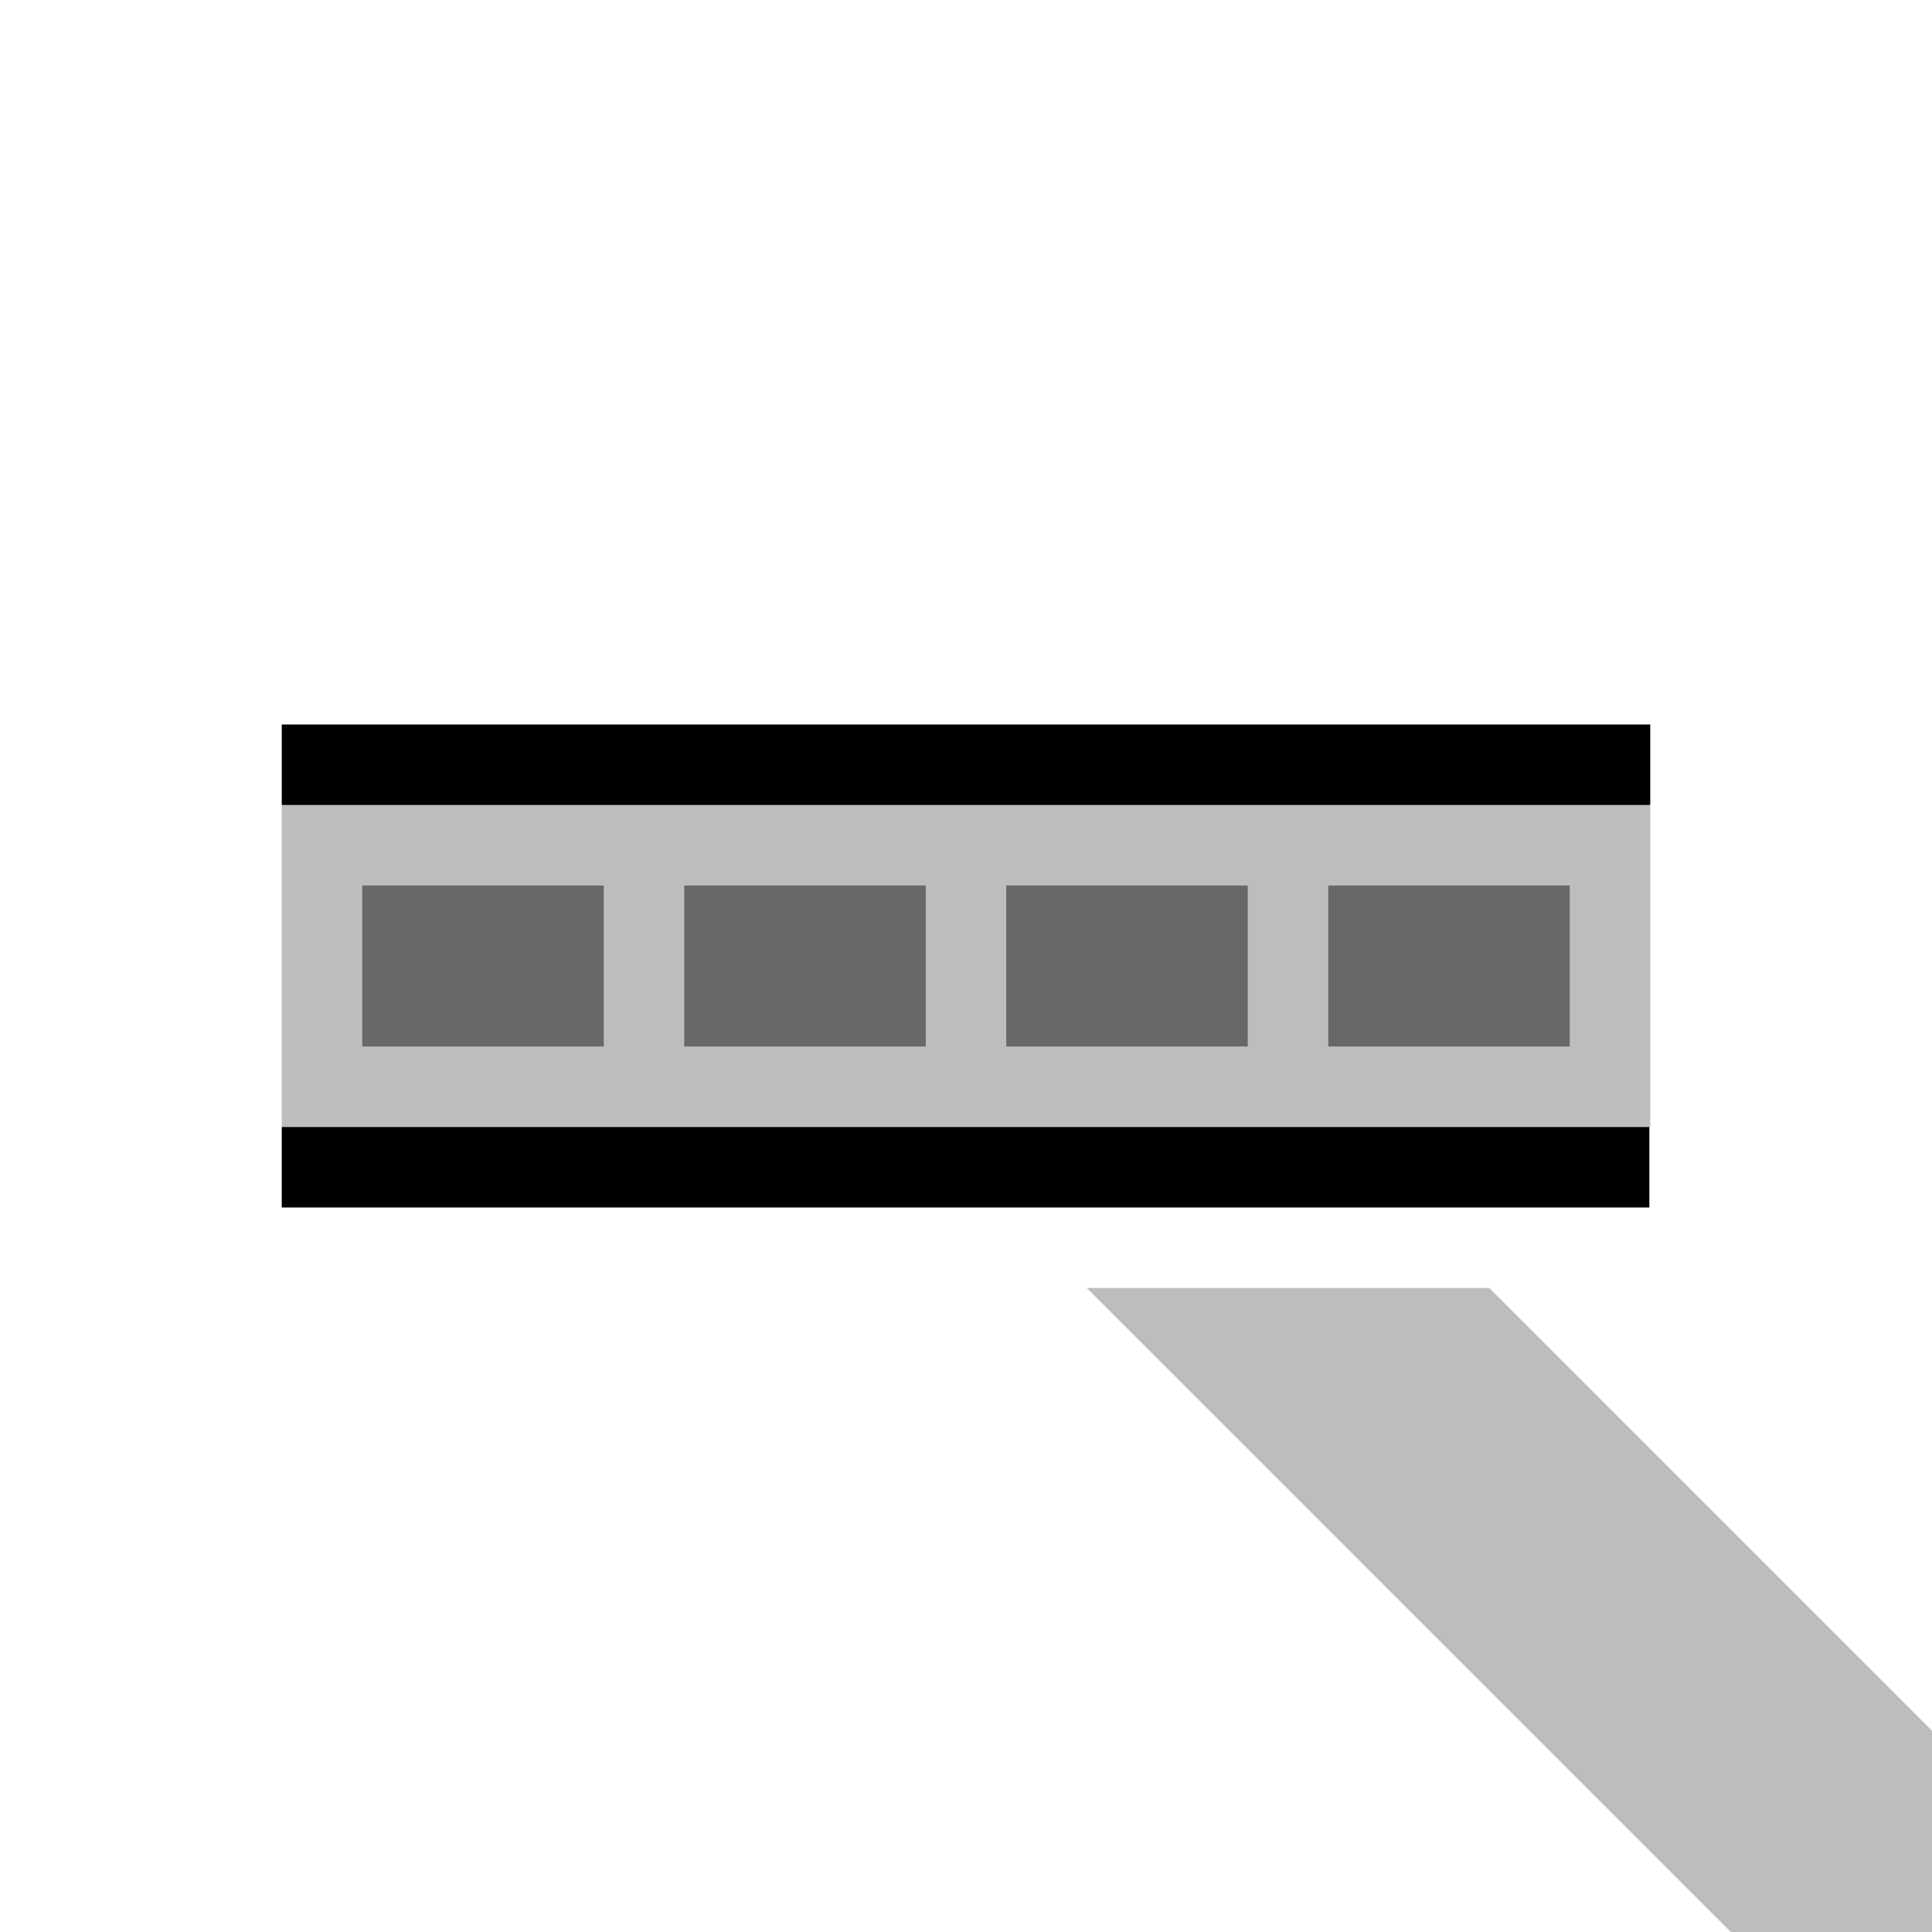
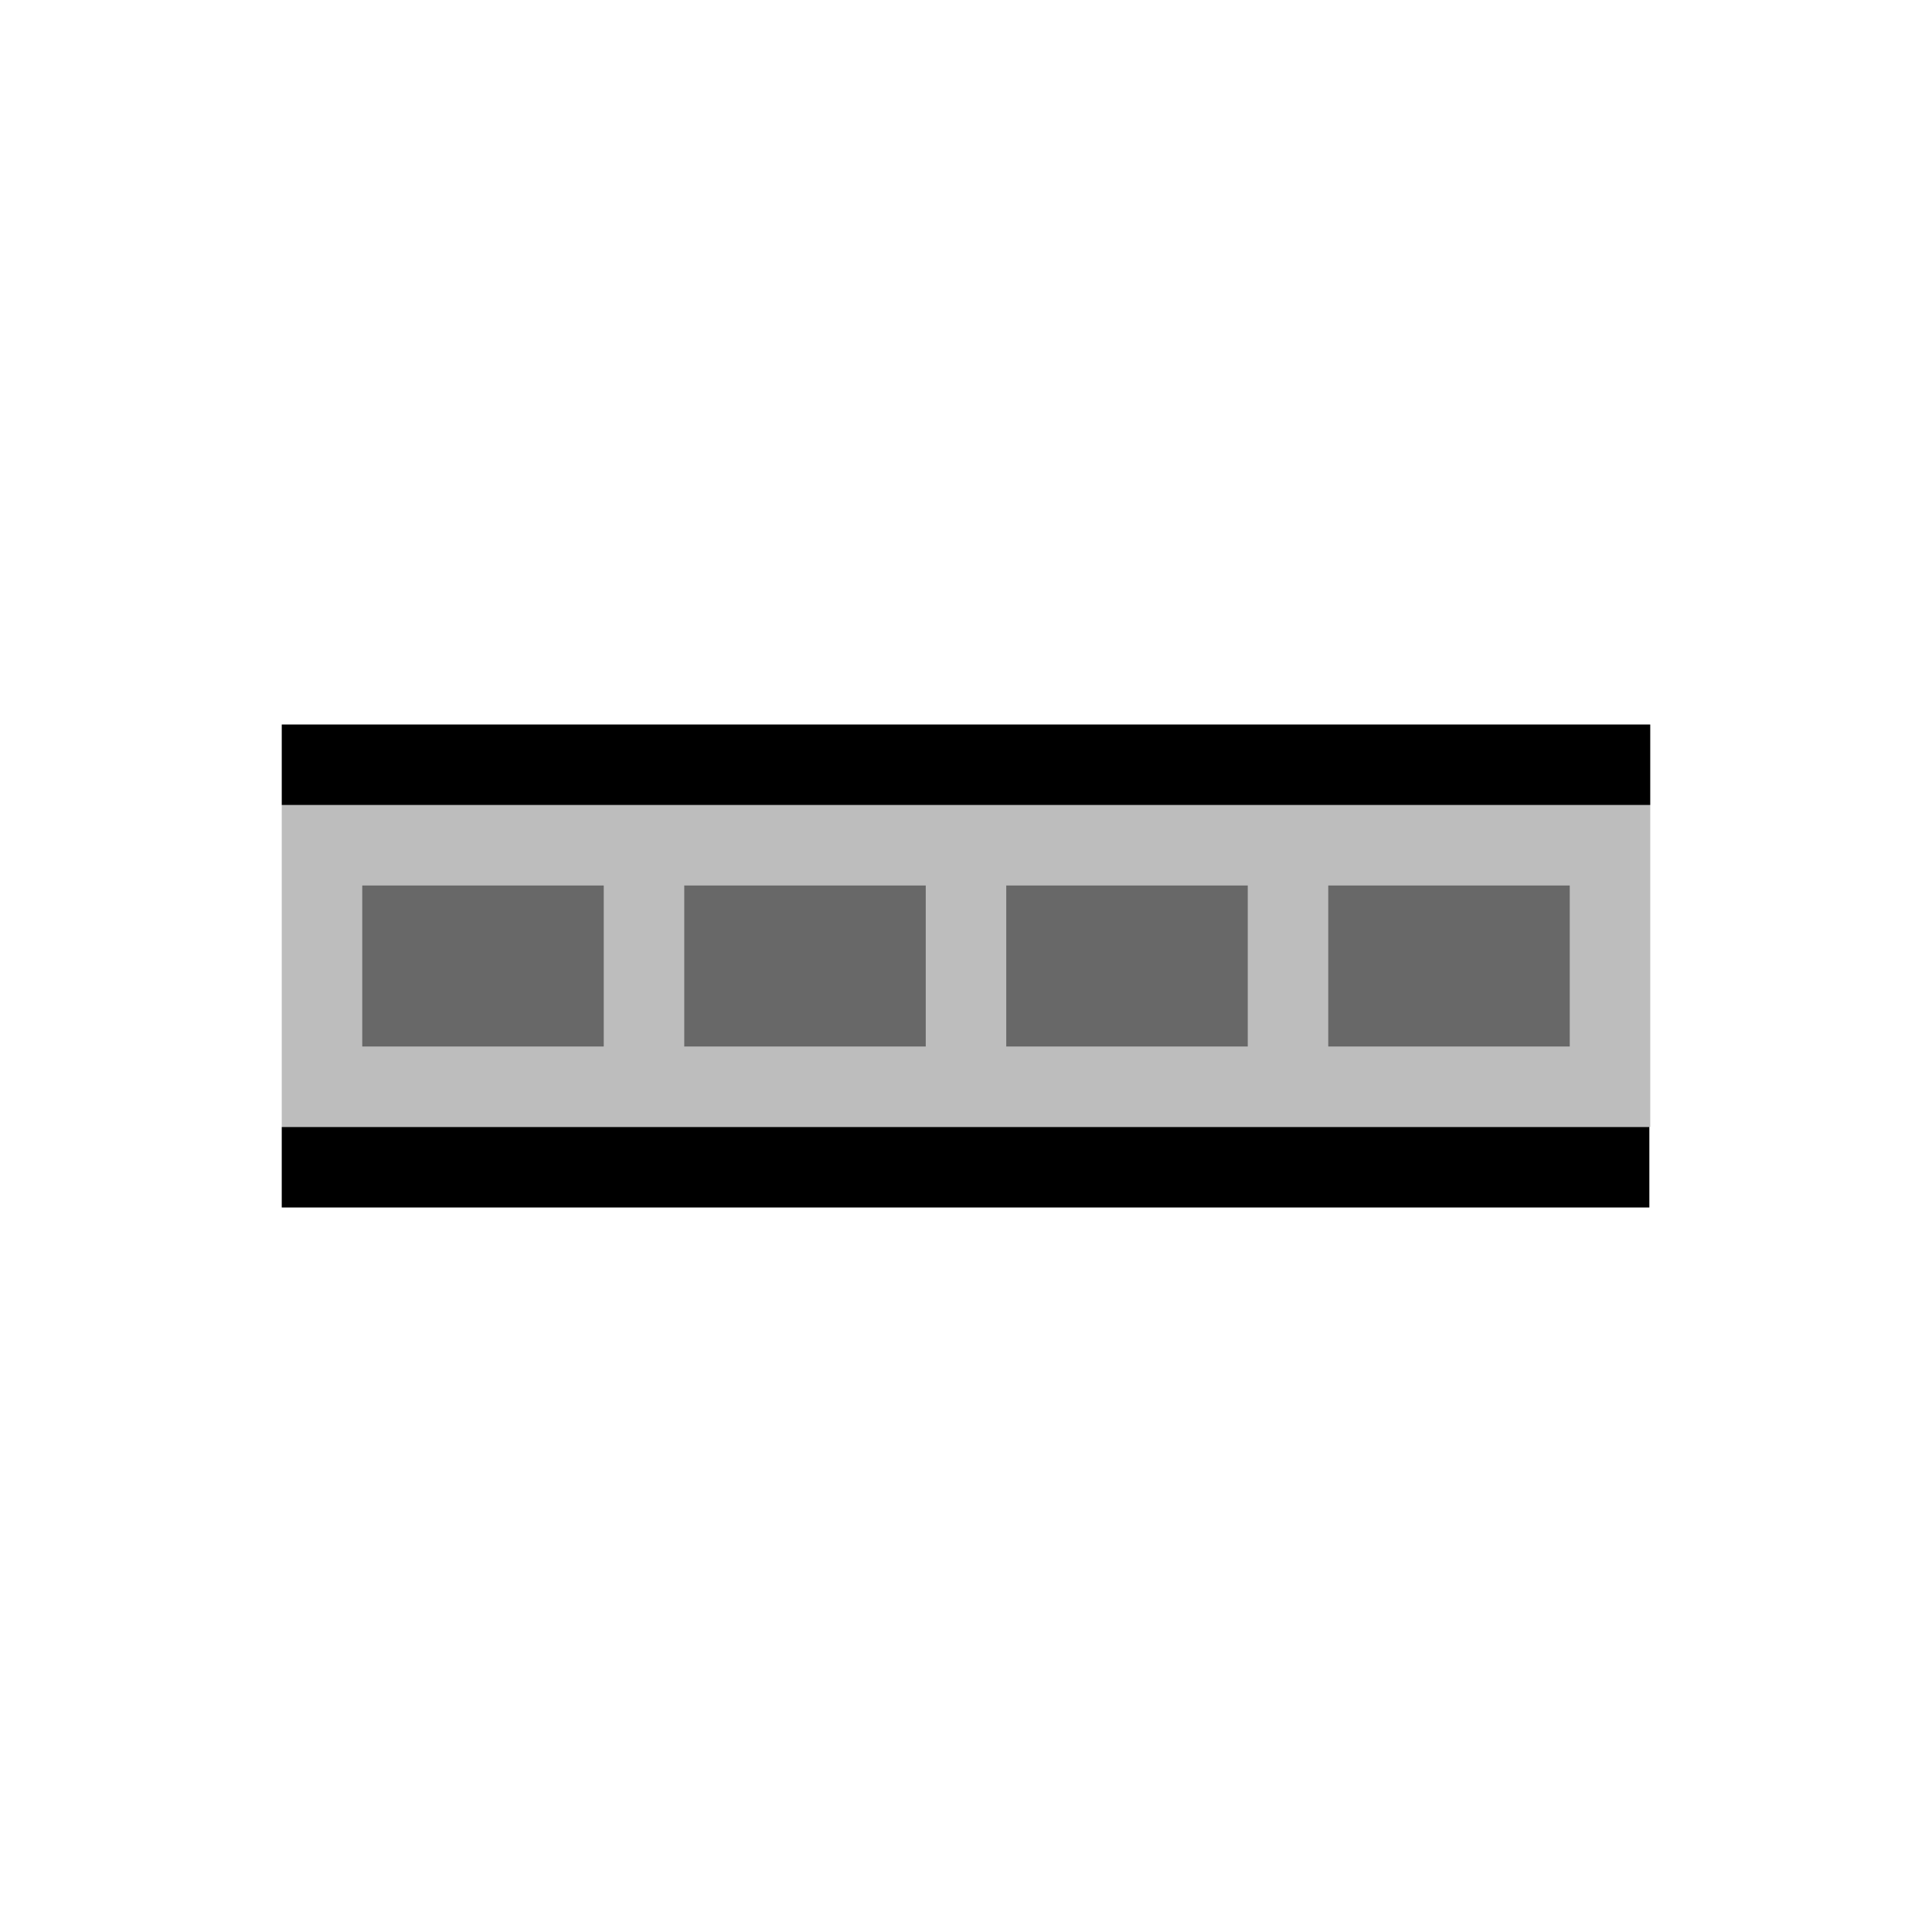
<svg xmlns="http://www.w3.org/2000/svg" width="48px" height="48px" viewBox="0 0 48 48" version="1.1">
  <g id="Tracks" stroke="none" stroke-width="1" fill="none" fill-rule="evenodd">
    <g id="Track_Turnout_Right_Straight" transform="translate(24, 24) scale(1, -1) translate(-24, -24)">
      <polygon id="Track" fill="#BDBDBD" transform="translate(24, 23.9999) rotate(180) translate(-24, -23.9999)" points="7 20 41 20 41 28 7 28" />
-       <polygon id="TrackDiverging" fill="#BDBDBD" transform="translate(37.5, 8) rotate(180) translate(-37.5, -8)" points="27 16 27 11 38 0 48 0 32 16" />
      <polygon id="Border" fill="#000000" transform="translate(23.9889, 19) rotate(180) translate(-23.9889, -19)" points="7 18 40.978 18 40.978 20 7 20" />
      <polygon id="Border" fill="#000000" transform="translate(24, 28.9999) rotate(180) translate(-24, -28.9999)" points="7 28 41 28 41 30 7 30" />
      <line x1="11" y1="24" x2="38" y2="24" id="Dashline" stroke="#686868" stroke-width="4" stroke-linecap="square" stroke-dasharray="2,6" />
    </g>
  </g>
</svg>
